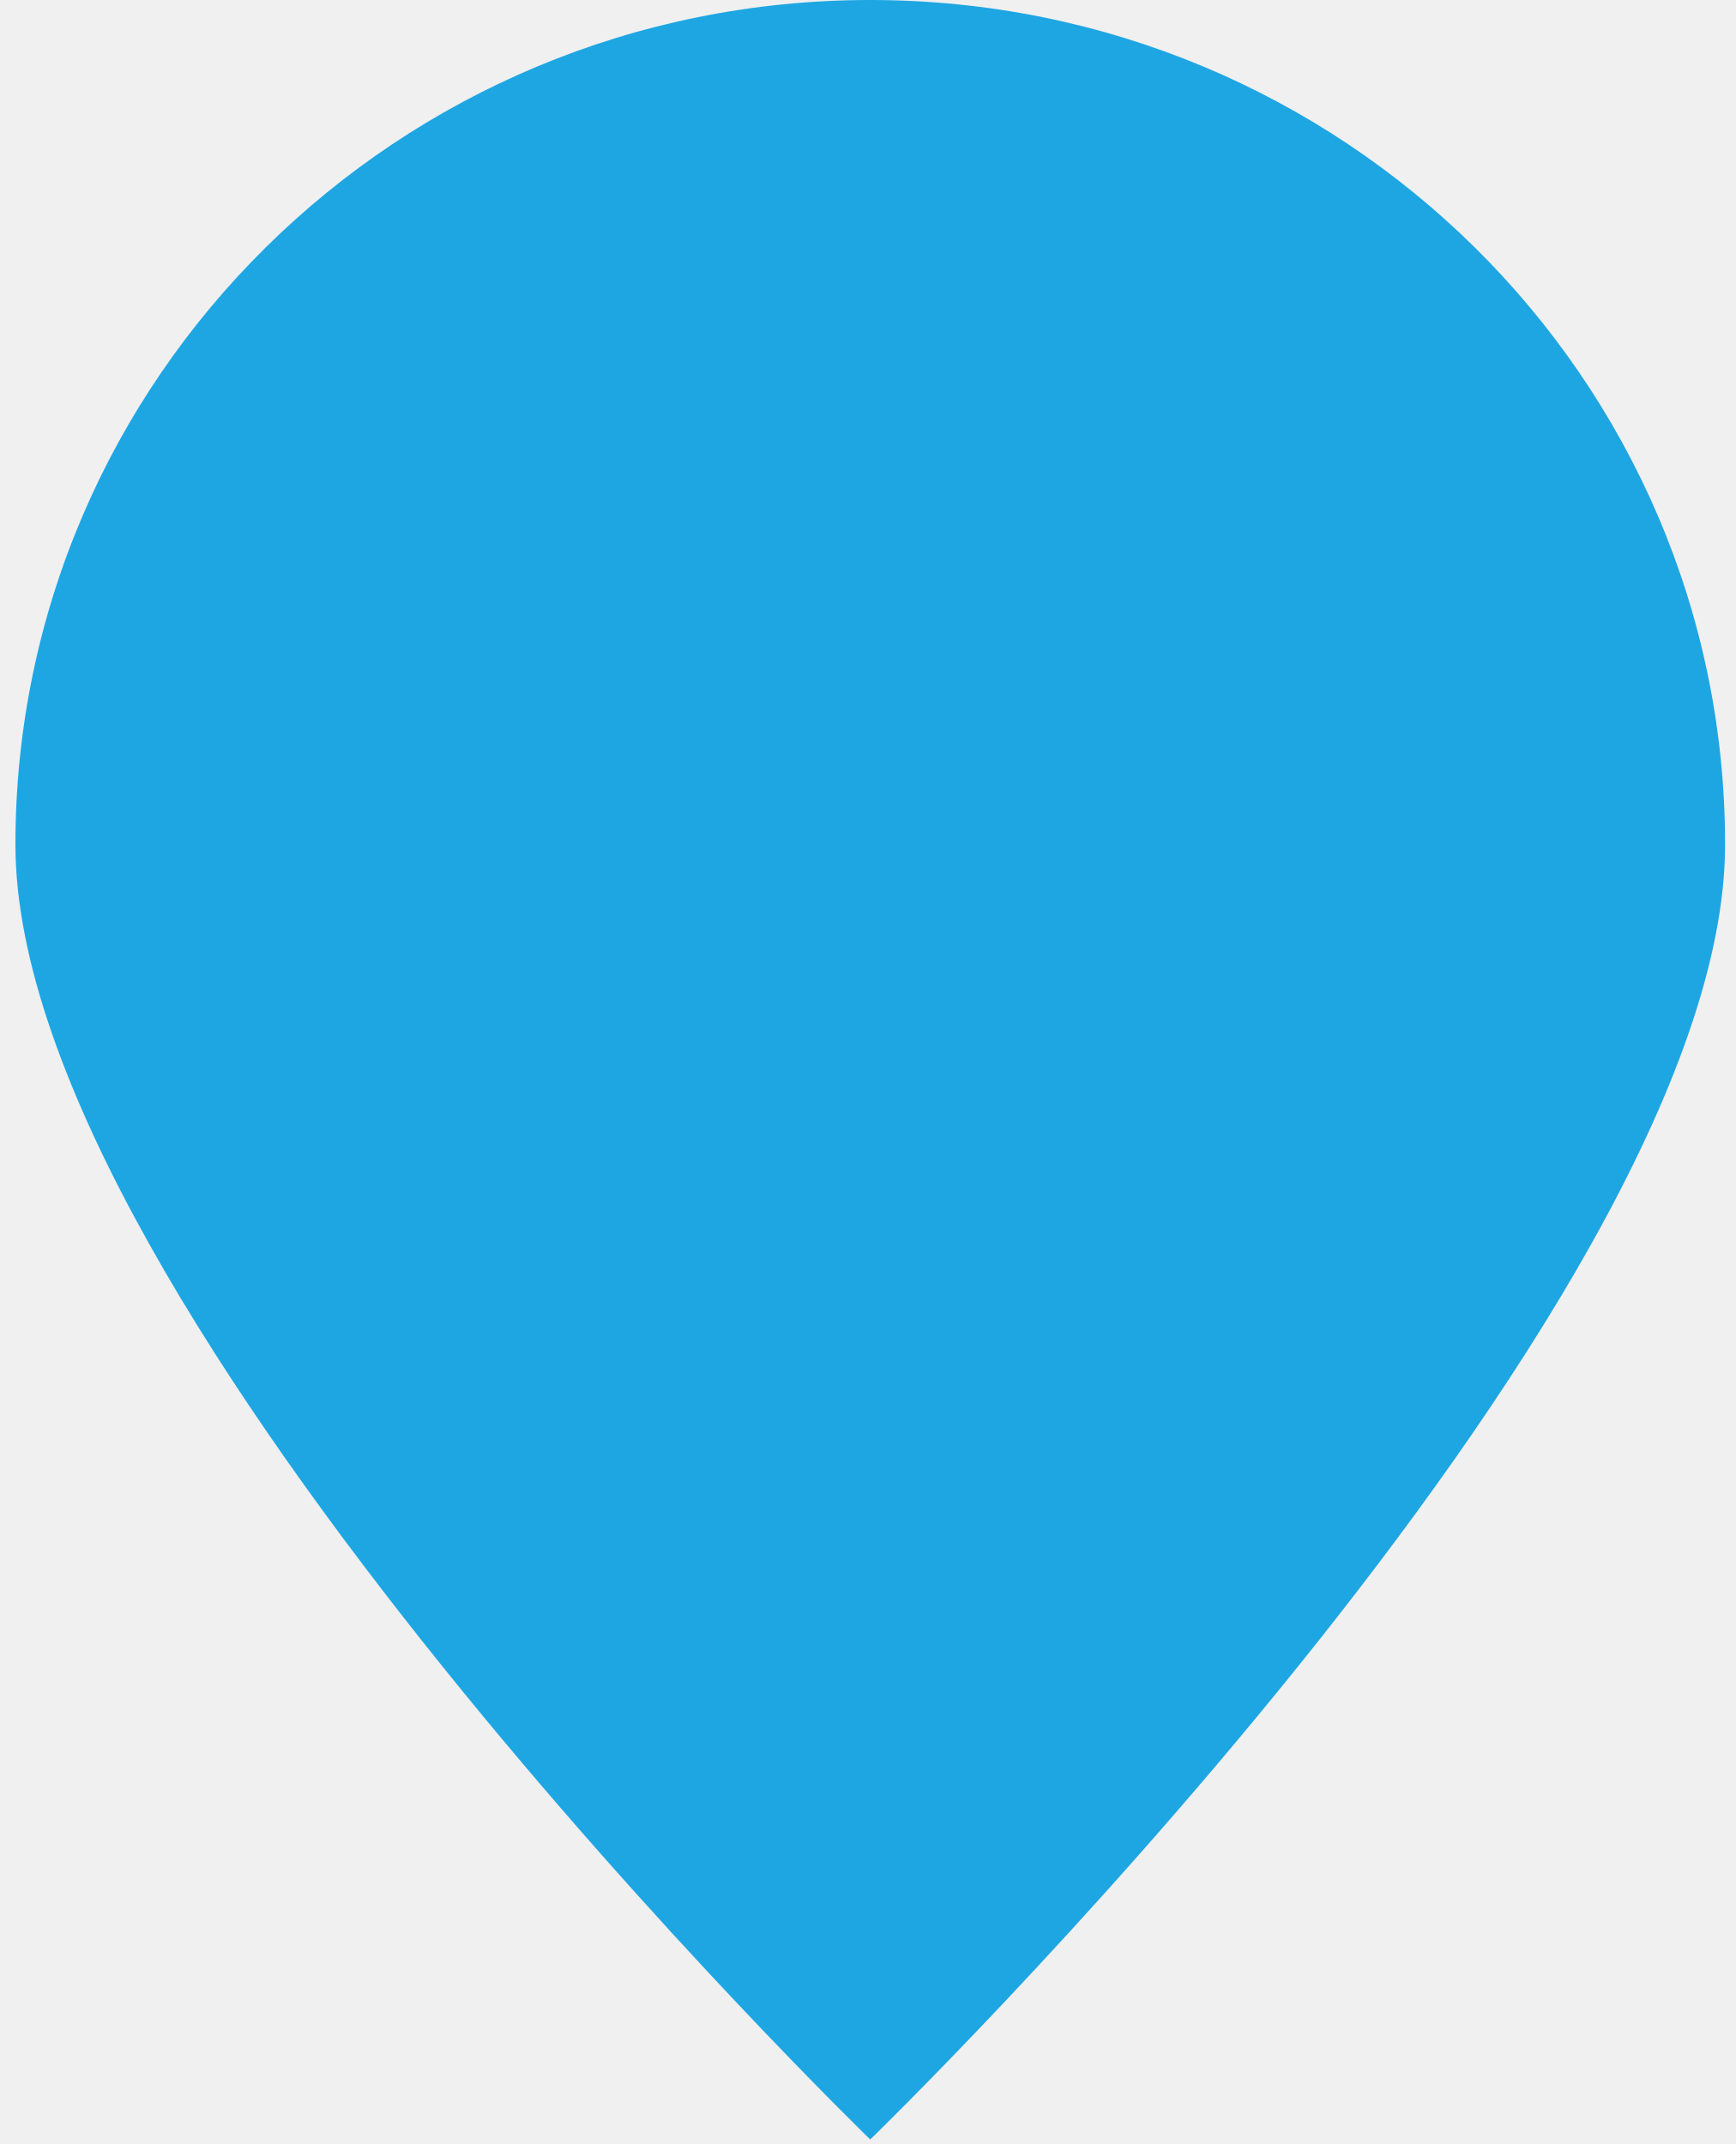
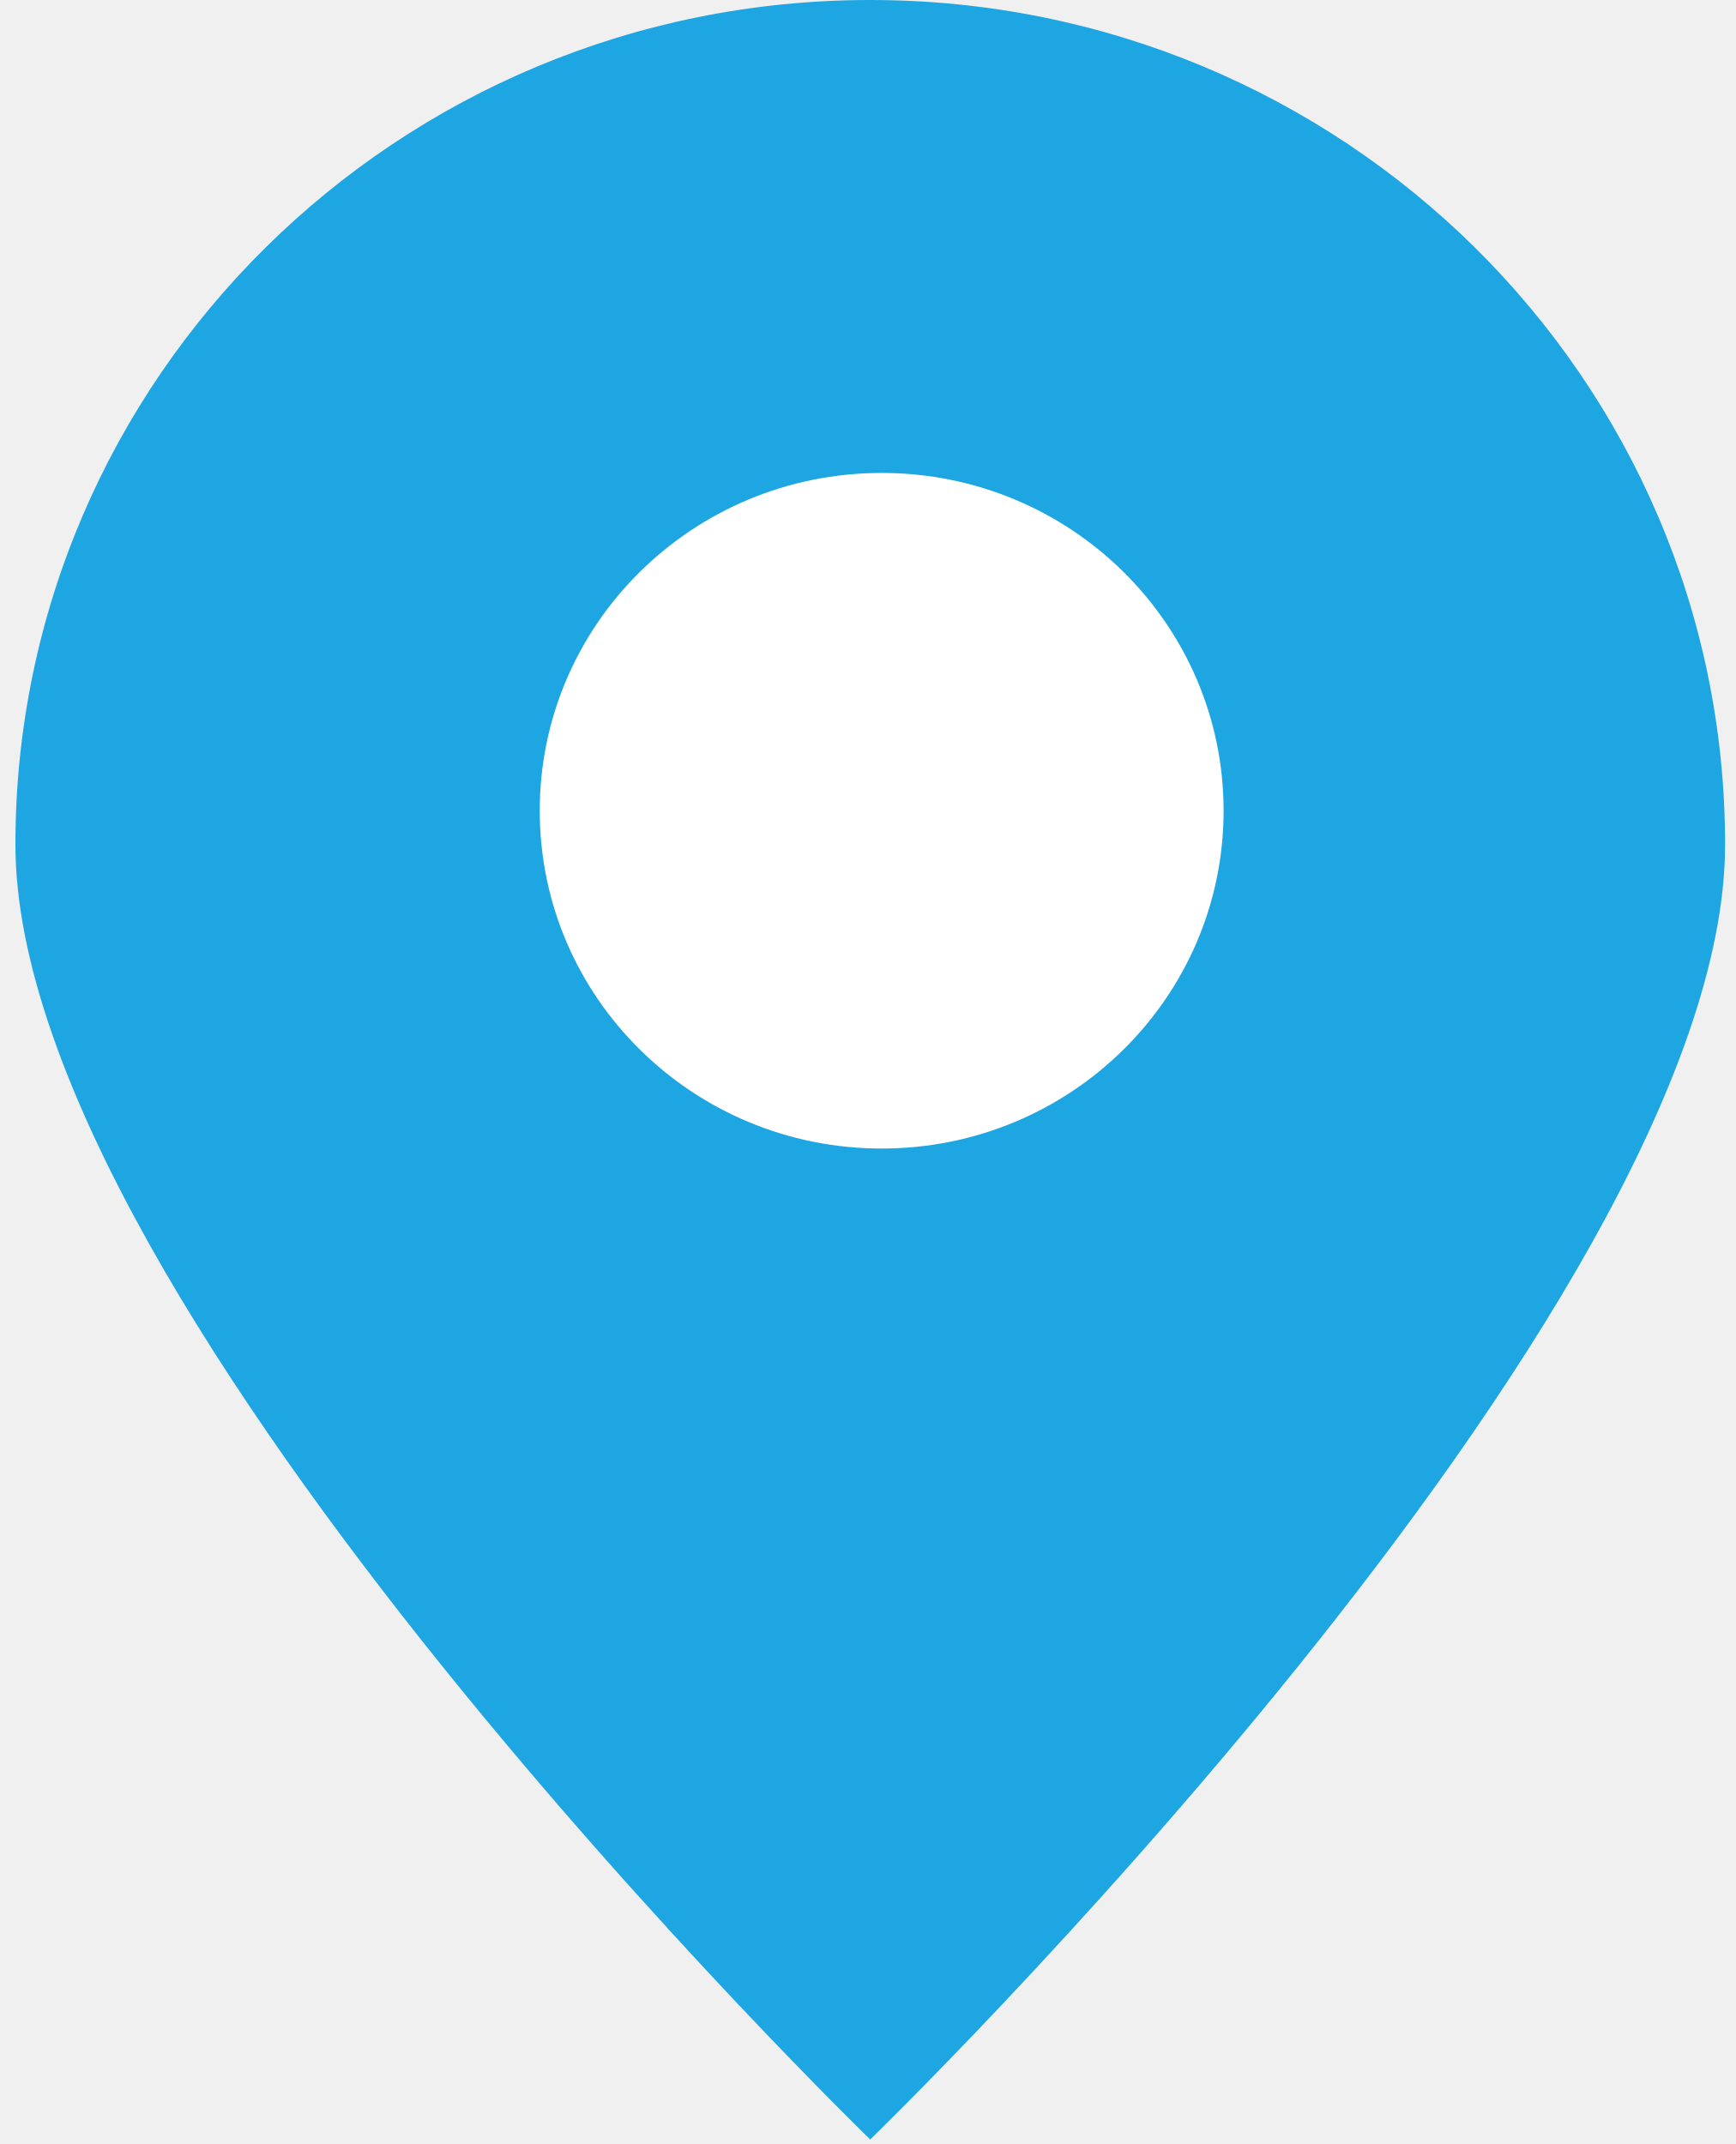
<svg xmlns="http://www.w3.org/2000/svg" width="51" height="63" viewBox="0 0 51 63" fill="none">
  <path d="M50.684 24.816C50.684 38.521 25.568 62.867 25.568 62.867C25.568 62.867 0.453 38.521 0.453 24.816C0.453 11.11 11.697 0 25.568 0C39.439 0 50.684 11.11 50.684 24.816Z" fill="#1EA6E3" />
+   <ellipse cx="25.904" cy="23.823" rx="10.046" ry="9.926" fill="white" />
</svg>
